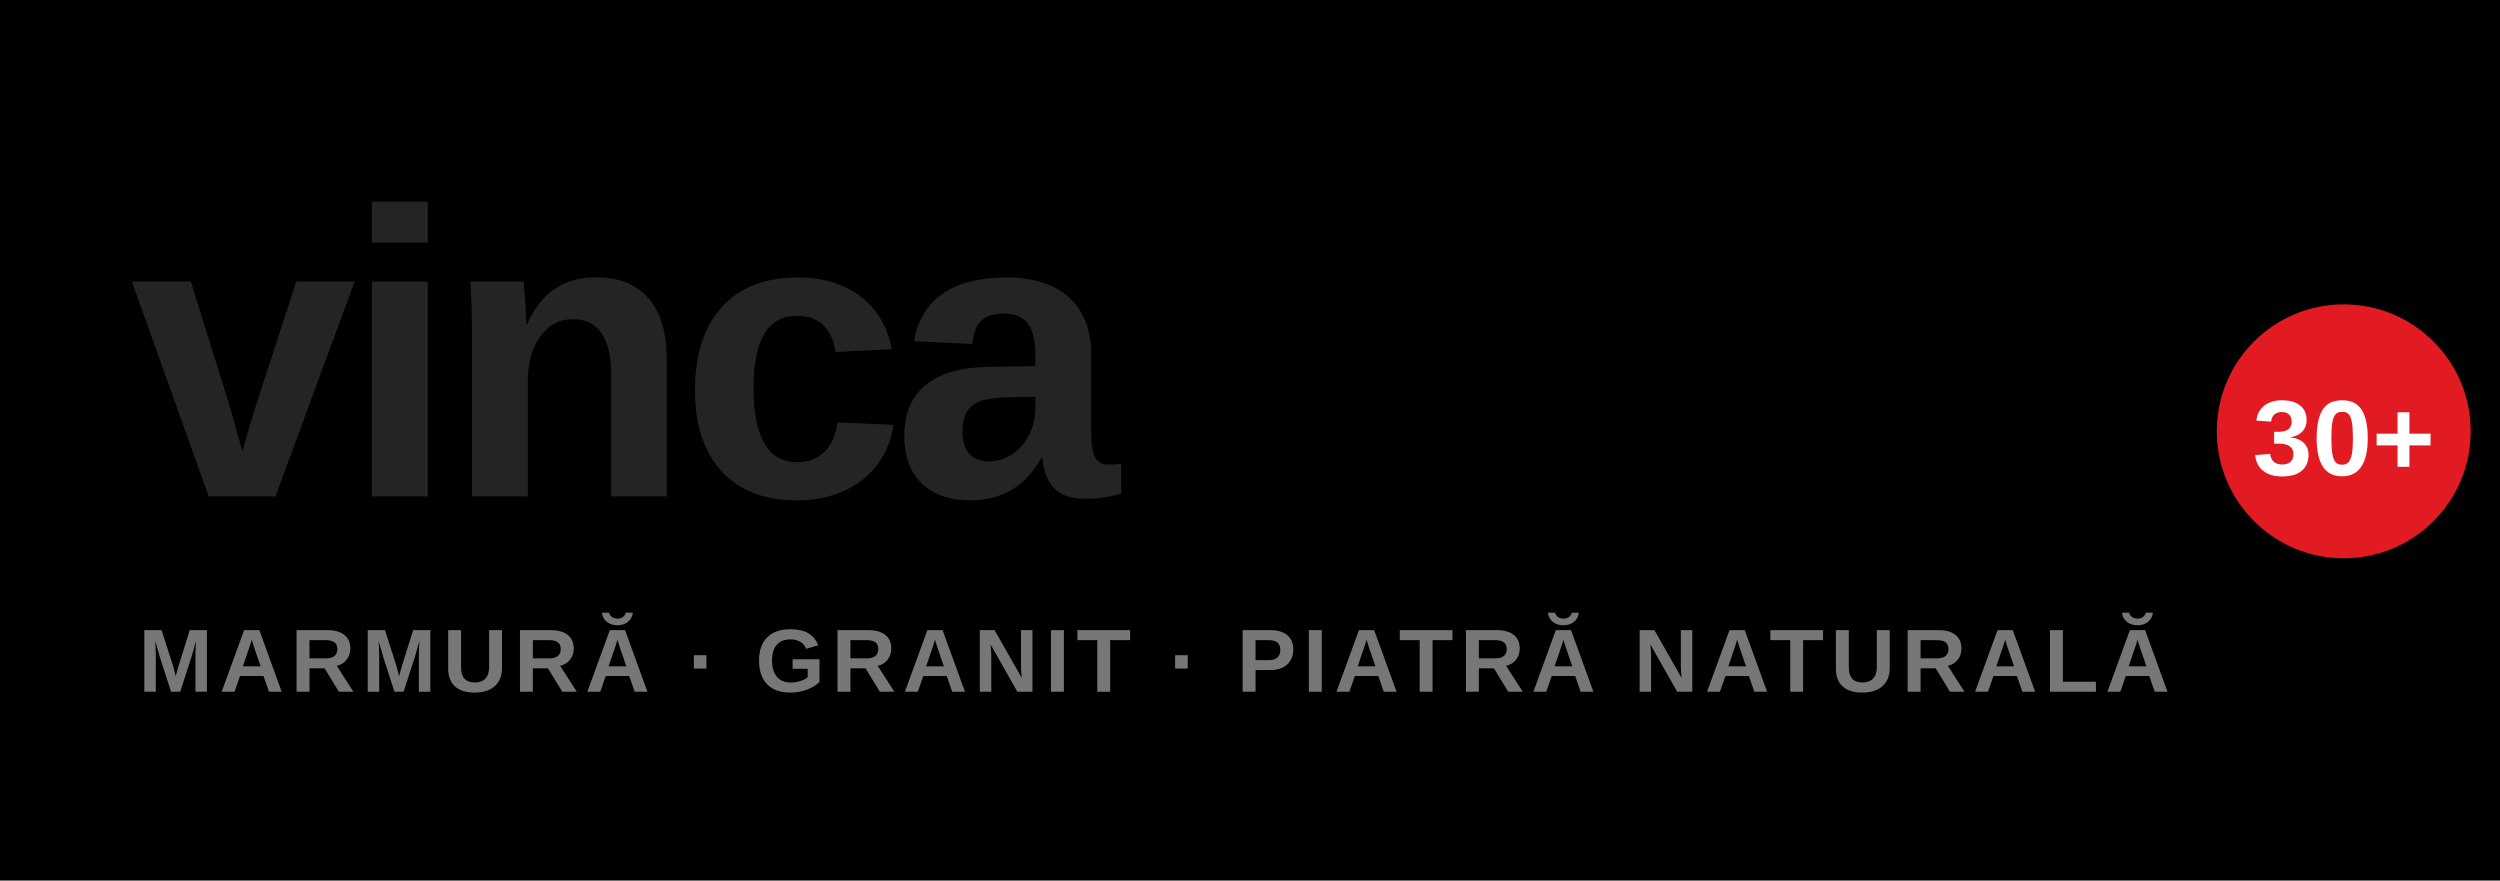
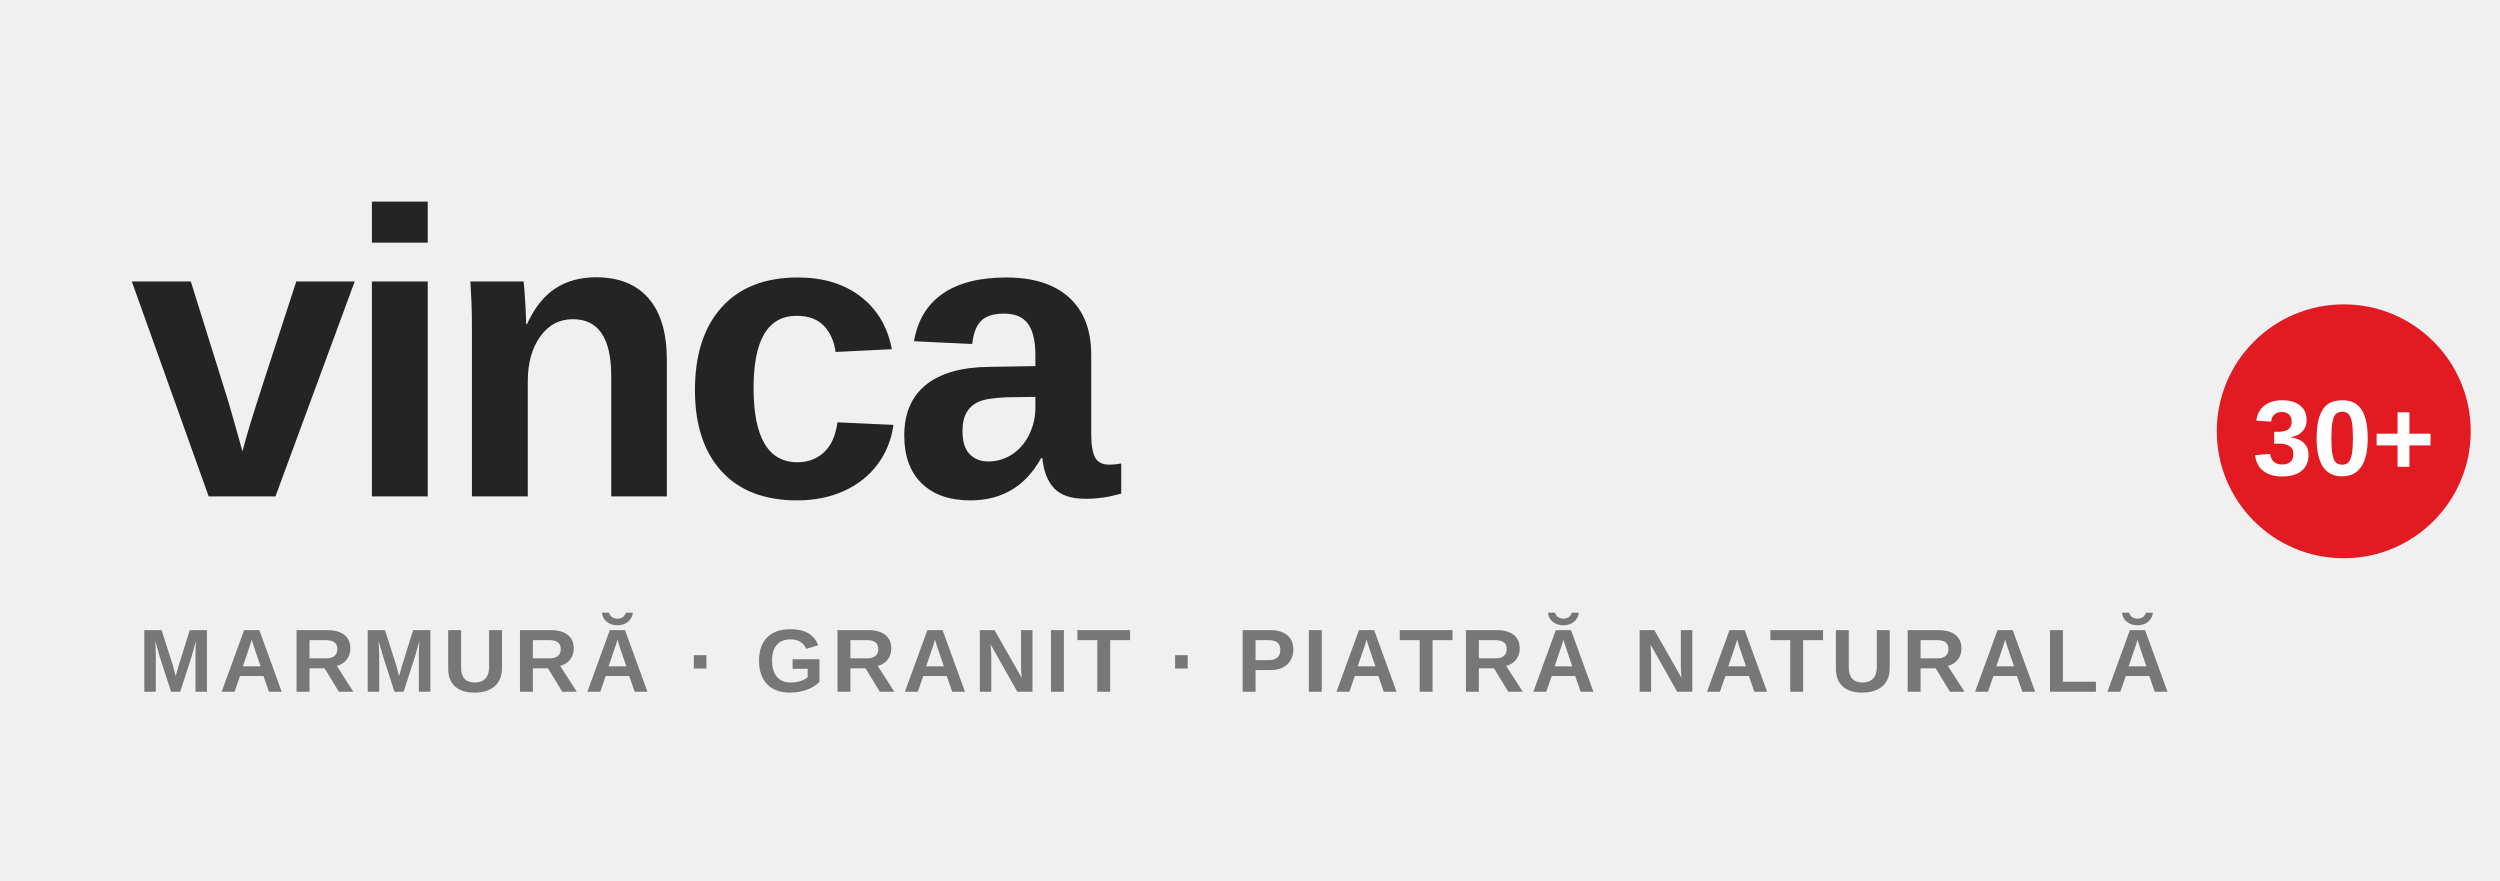
- <svg xmlns="http://www.w3.org/2000/svg" viewBox="0 0 1536 541">
-   <rect width="1536" height="541" fill="#000" />
+ <svg xmlns="http://www.w3.org/2000/svg" viewBox="0 0 1536 541" role="img" aria-labelledby="title desc">
  <text x="80" y="305" font-family="Arial,Helvetica,sans-serif" font-size="250" font-weight="800" letter-spacing="-8" fill="#242424">vinca</text>
  <circle cx="1440" cy="265" r="78" fill="#e21b23" />
  <text x="1440" y="292" text-anchor="middle" font-family="Arial,Helvetica,sans-serif" font-size="66" font-weight="800" fill="#fff">30+</text>
  <text x="85" y="425" font-family="Arial,Helvetica,sans-serif" font-size="55" font-weight="600" letter-spacing="4" fill="#777">MARMURĂ · GRANIT · PIATRĂ NATURALĂ</text>
</svg>
